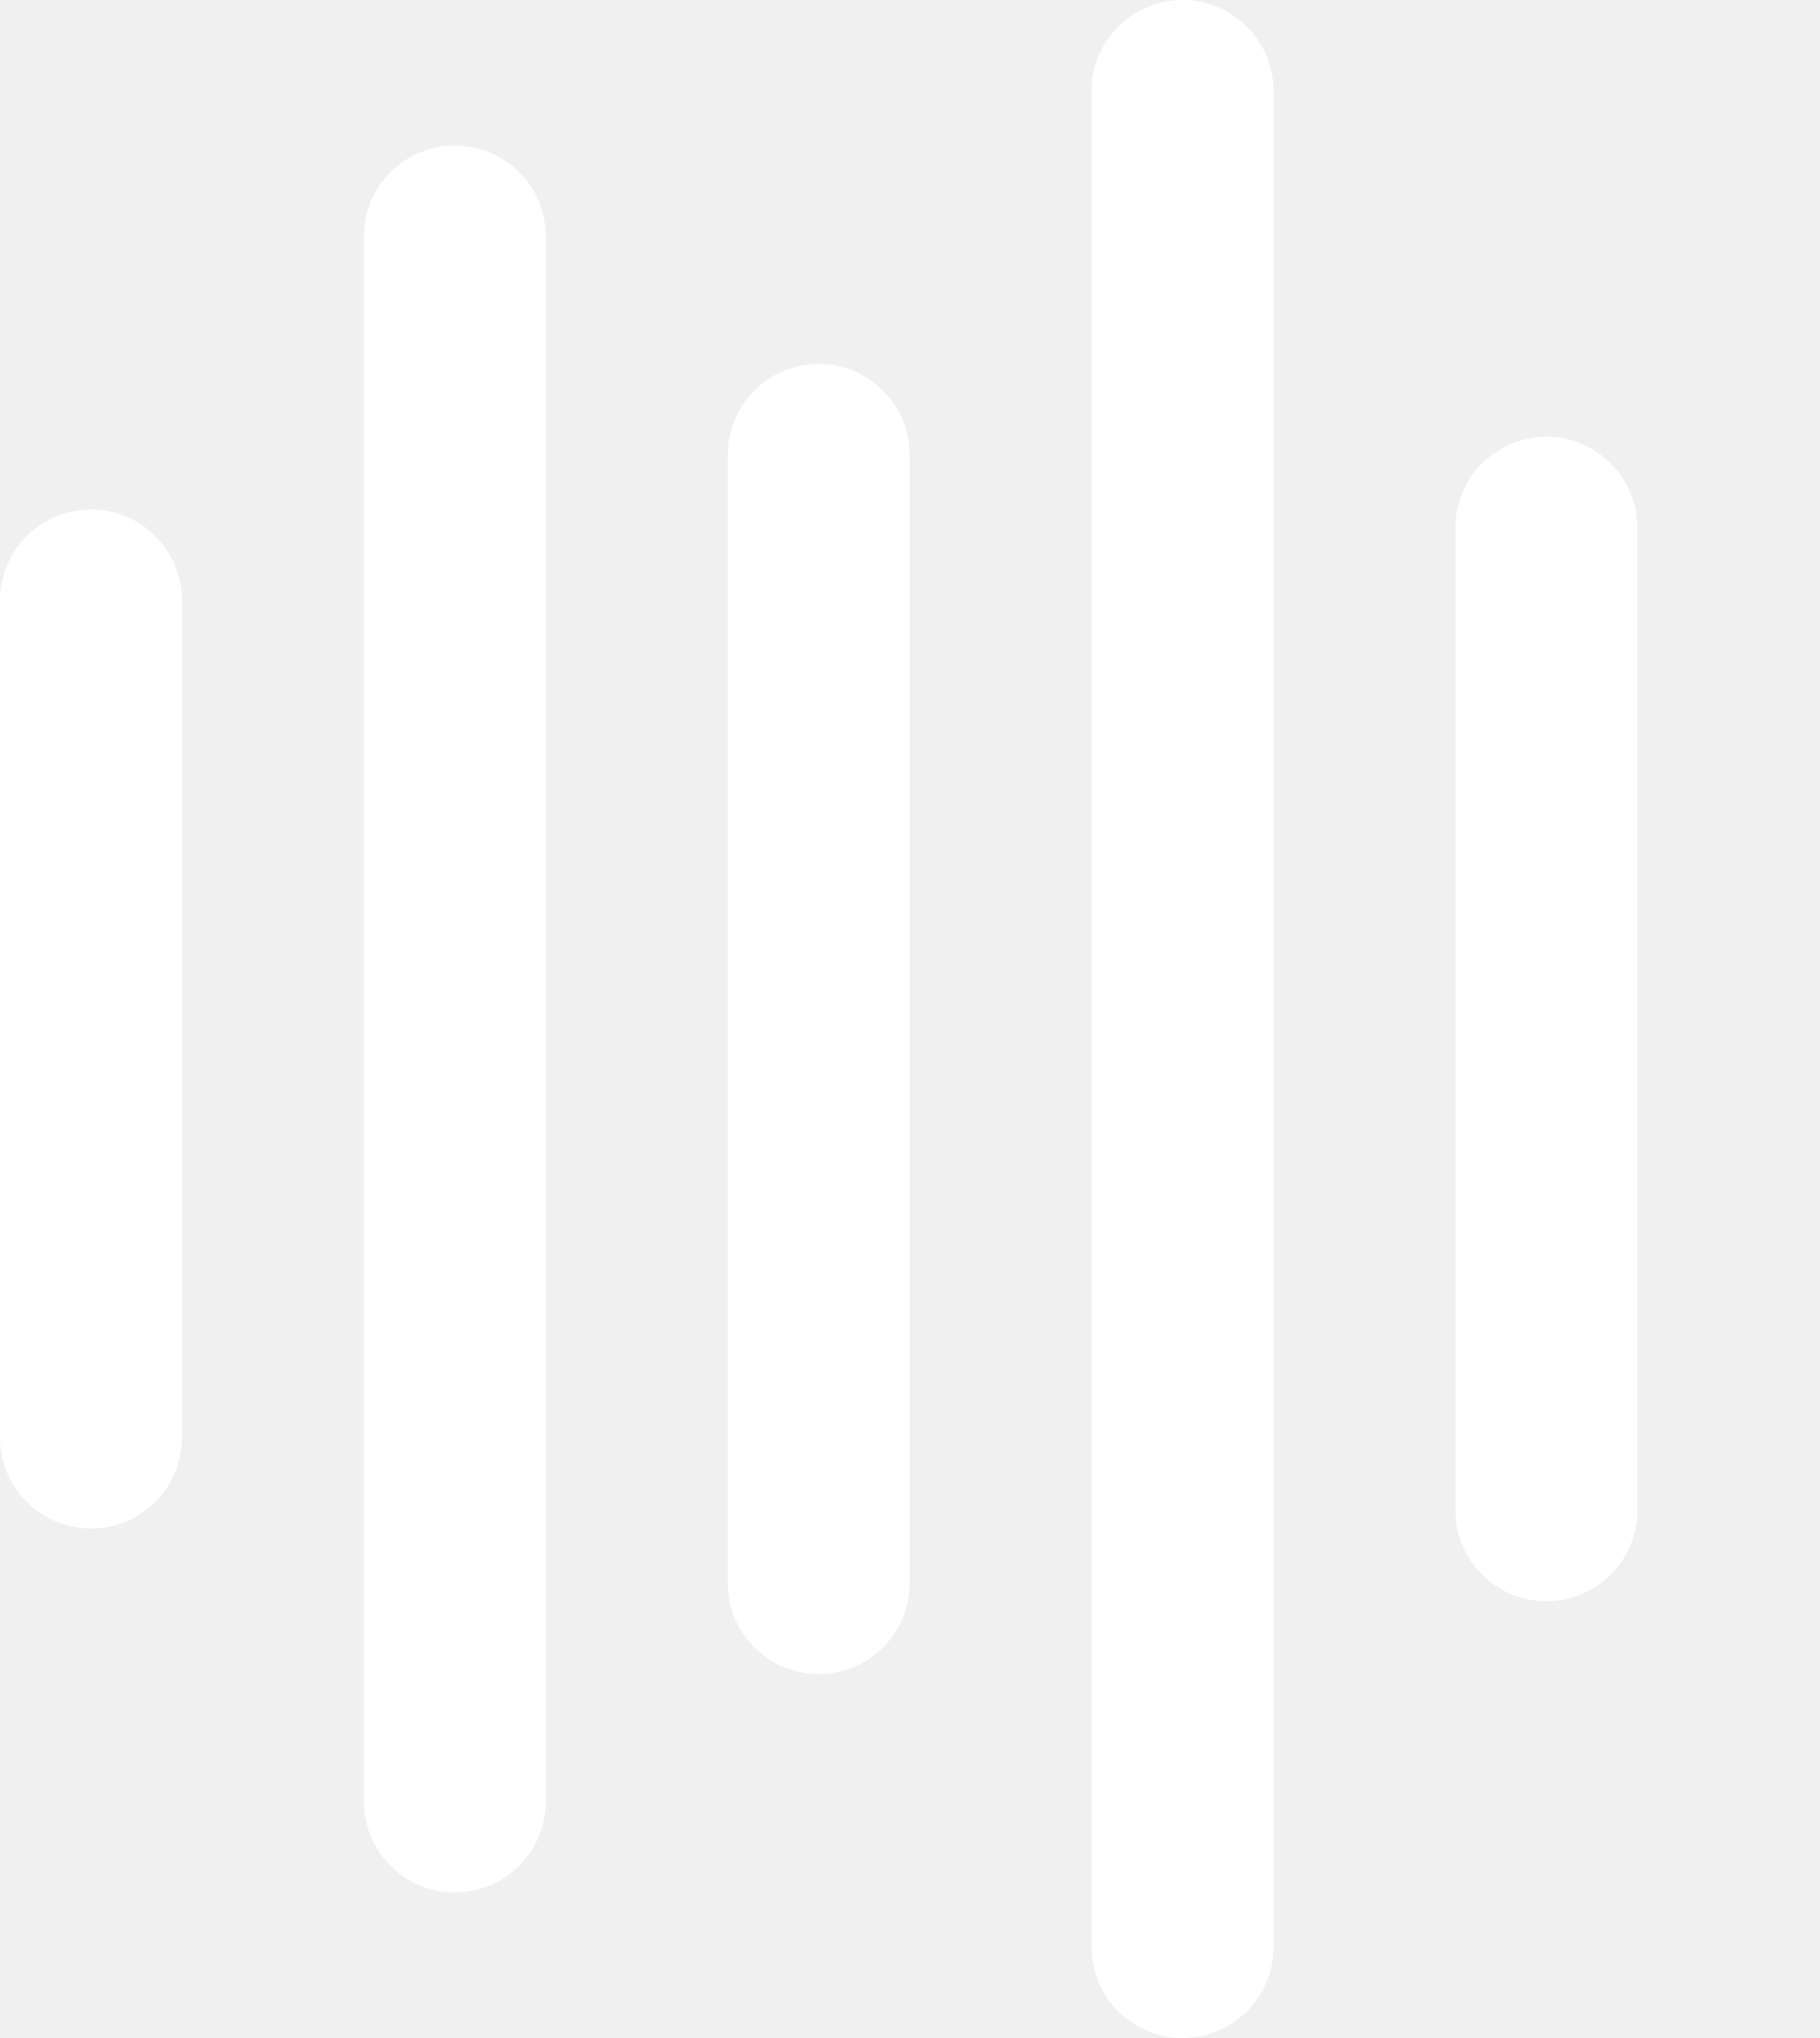
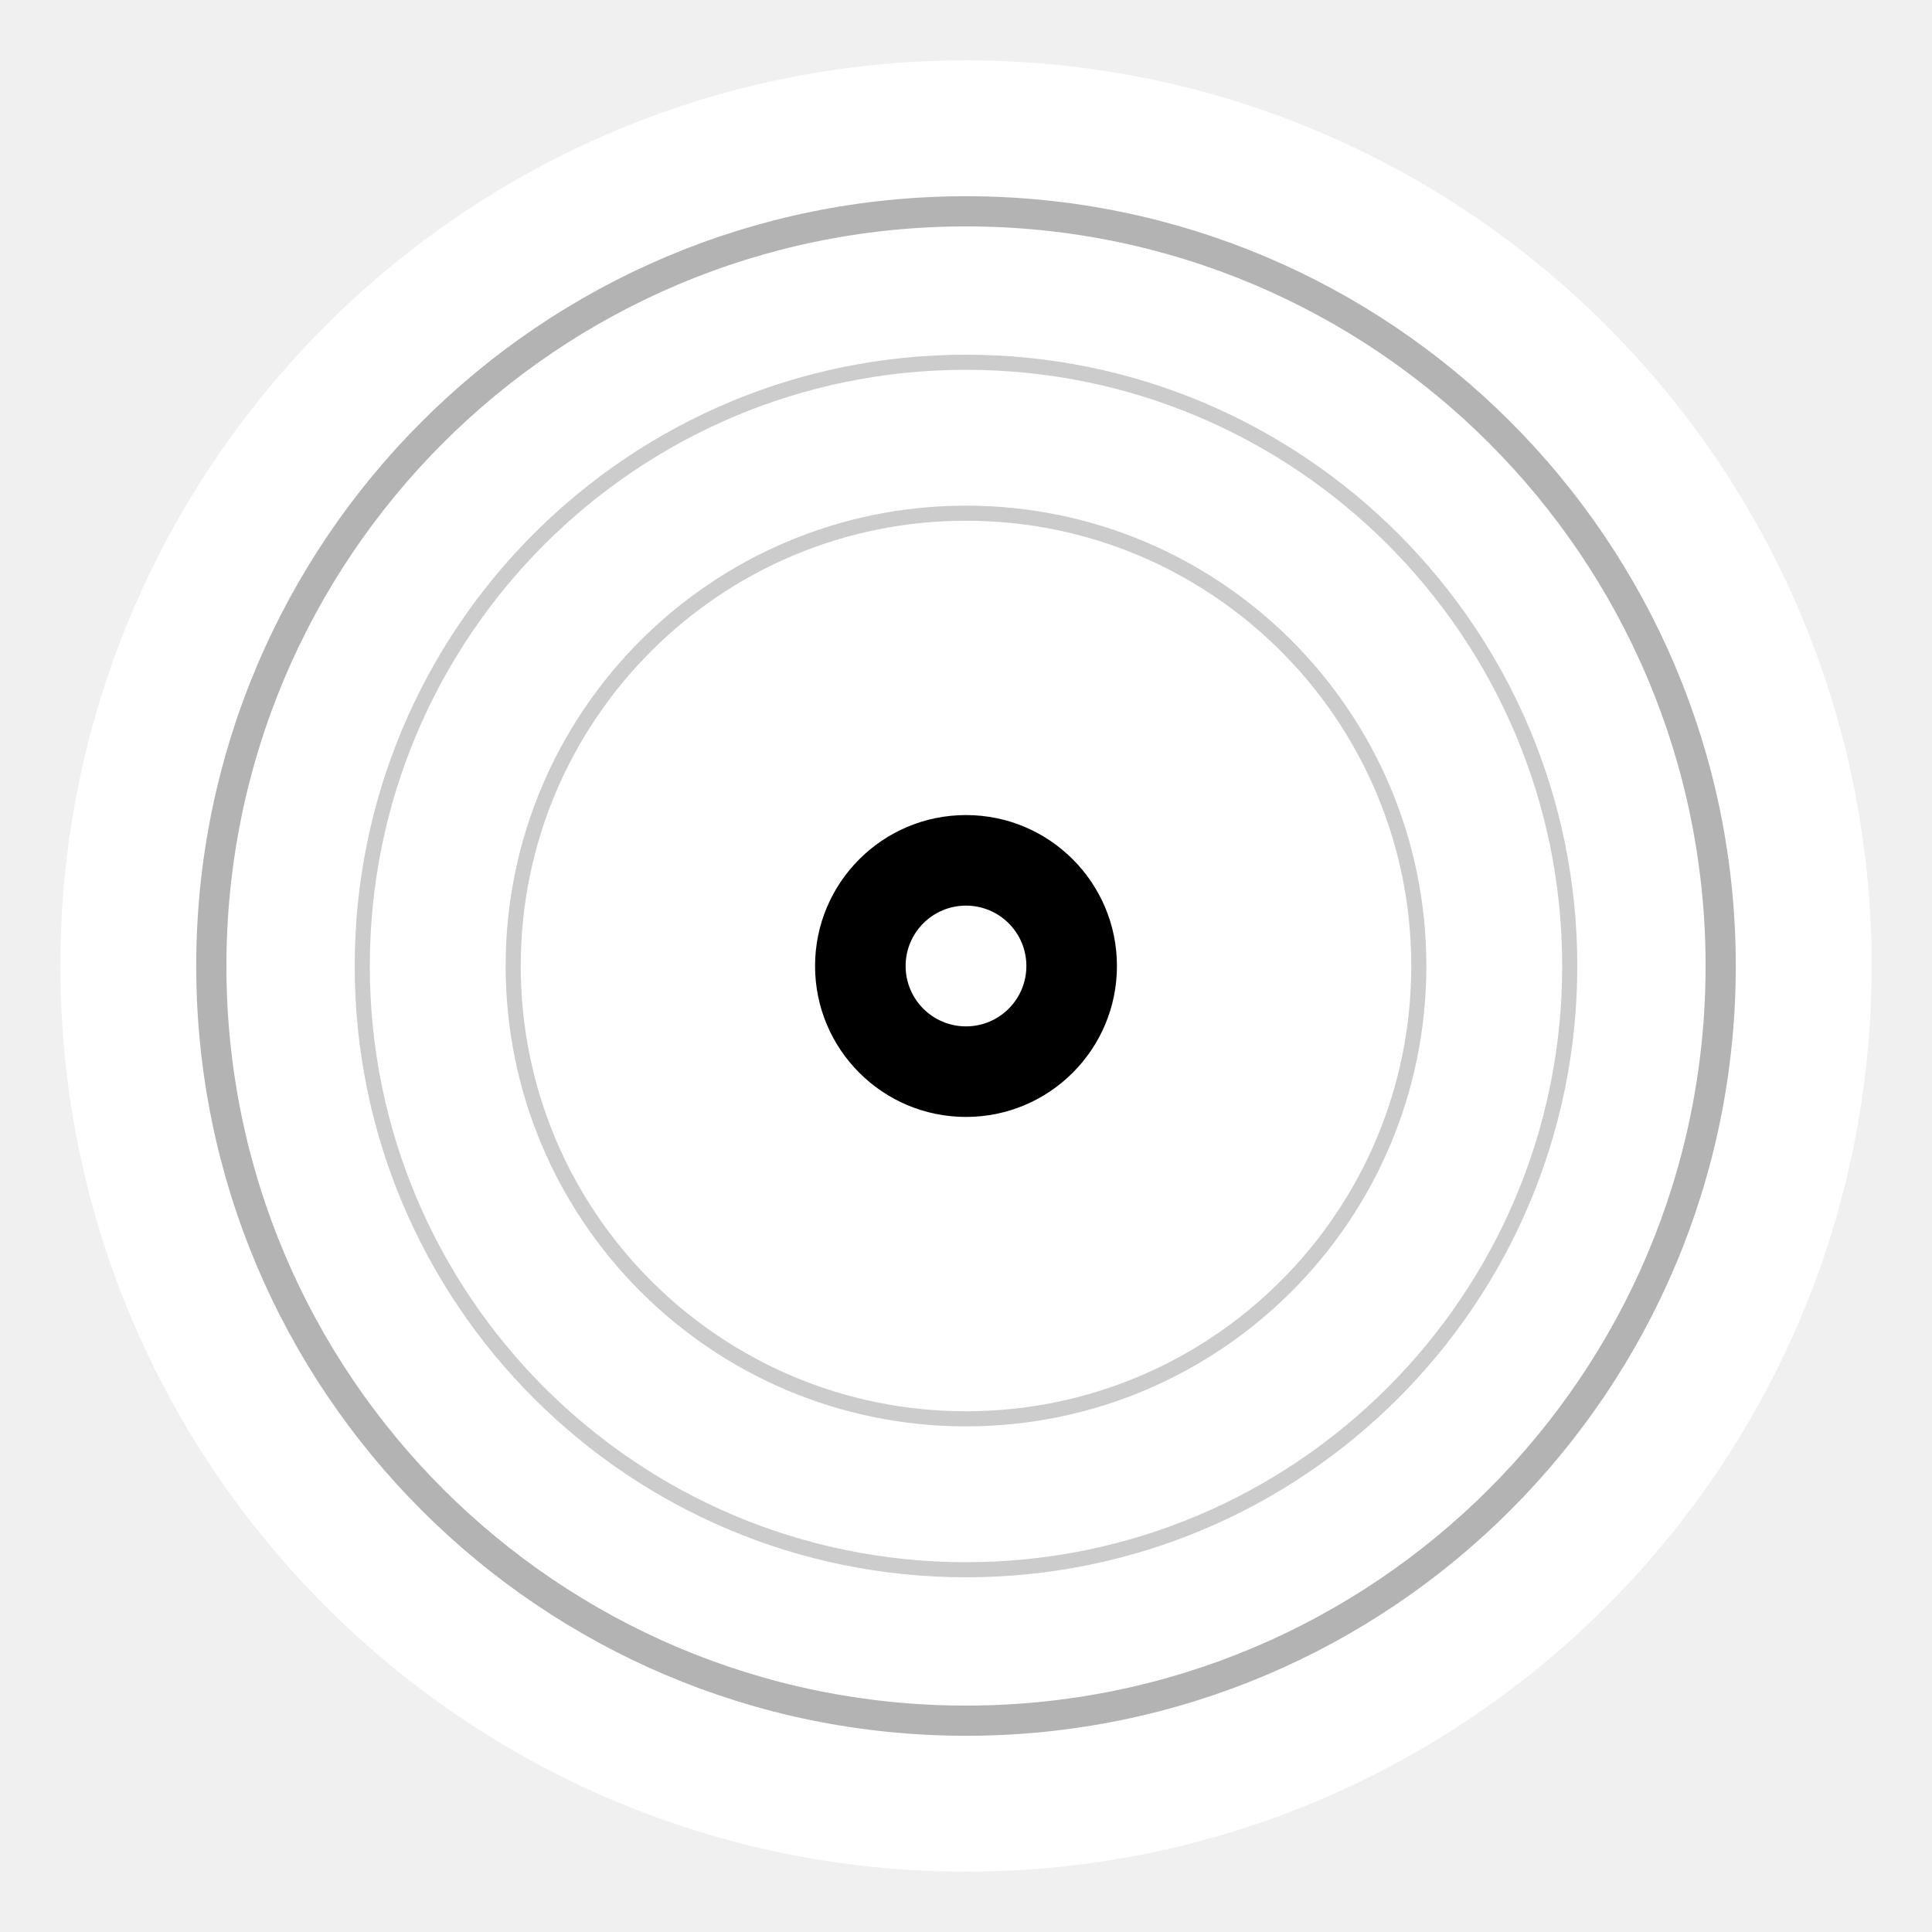
- <svg xmlns="http://www.w3.org/2000/svg" width="50" height="56" viewBox="0 0 50 56">
-   <rect x="0" y="14" width="5" height="28" rx="2.5" fill="#fff" />
-   <rect x="10" y="4" width="5" height="48" rx="2.5" fill="#fff" />
-   <rect x="20" y="10" width="5" height="36" rx="2.5" fill="#fff" />
-   <rect x="30" y="0" width="5" height="56" rx="2.5" fill="#fff" />
-   <rect x="40" y="12" width="5" height="32" rx="2.5" fill="#fff" />
+ <svg xmlns="http://www.w3.org/2000/svg" width="64" height="64" viewBox="0 0 64 64">
+   <circle cx="32" cy="32" r="30" fill="#fff" stroke="none" />
+   <circle cx="32" cy="32" r="25" fill="none" stroke="#000" stroke-width="1" opacity="0.3" />
+   <circle cx="32" cy="32" r="20" fill="none" stroke="#000" stroke-width="0.5" opacity="0.2" />
+   <circle cx="32" cy="32" r="15" fill="none" stroke="#000" stroke-width="0.5" opacity="0.2" />
+   <circle cx="32" cy="32" r="5" fill="#000" />
+   <circle cx="32" cy="32" r="2" fill="#fff" />
</svg>
